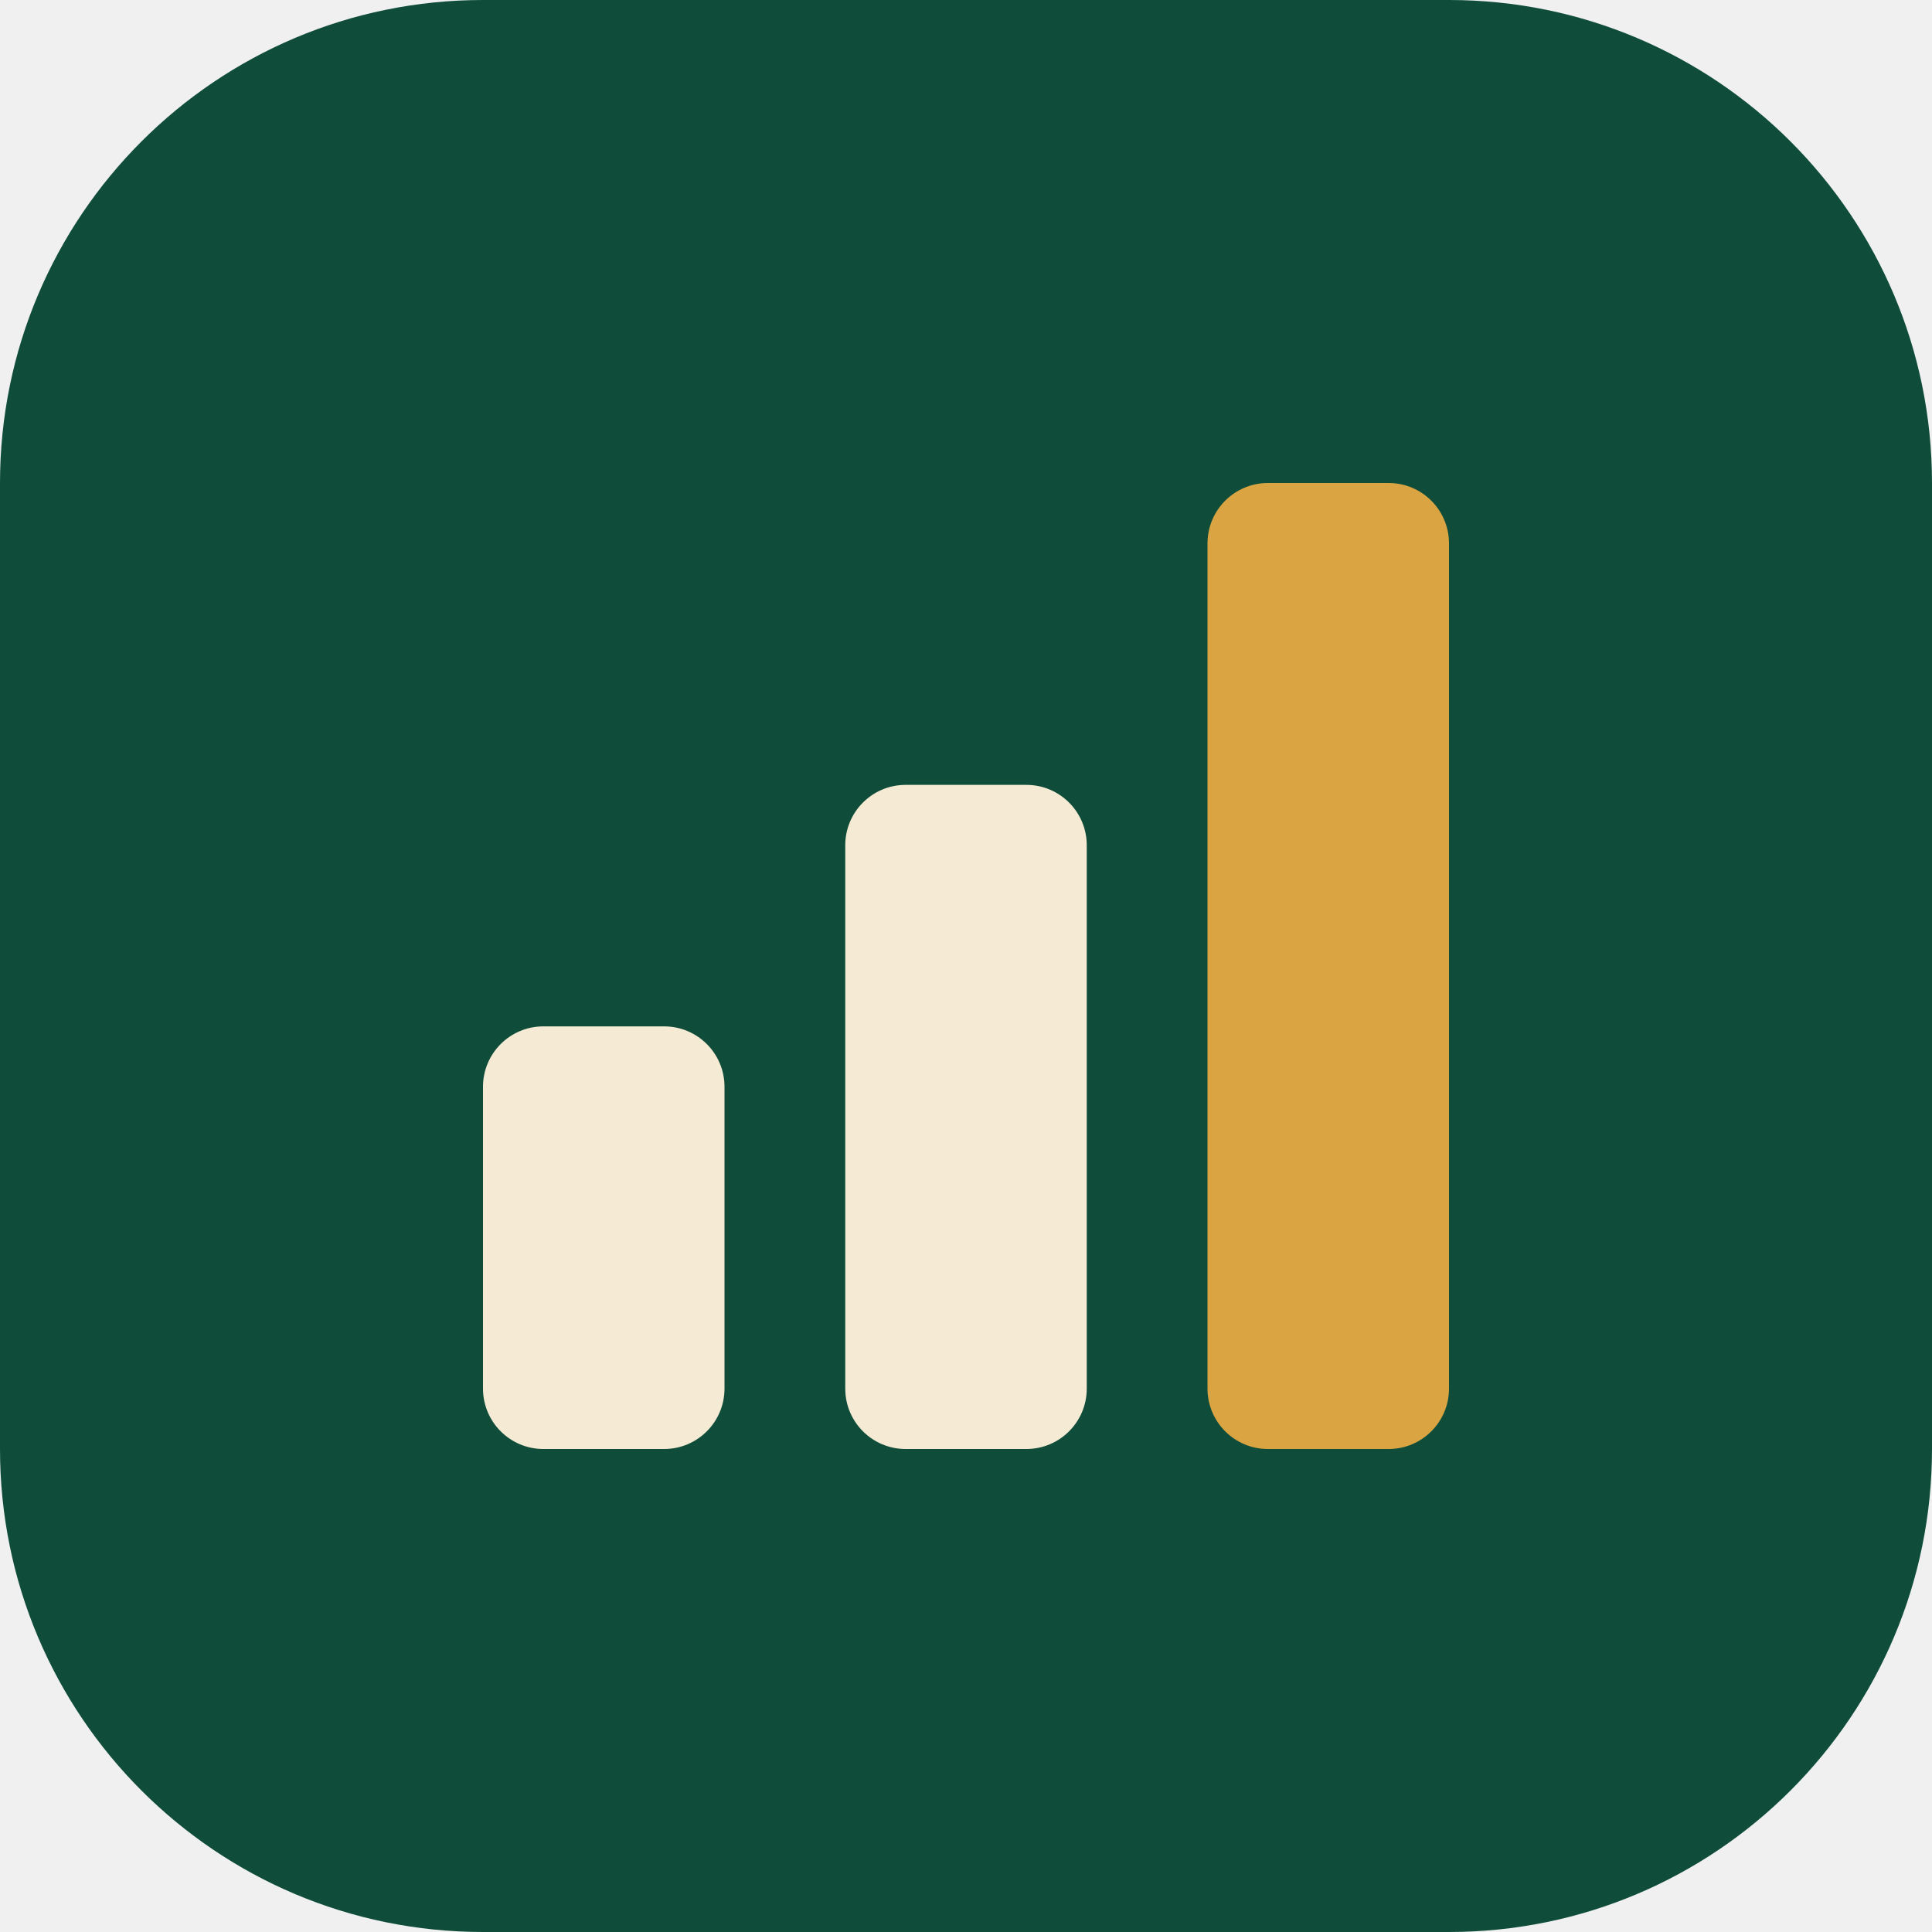
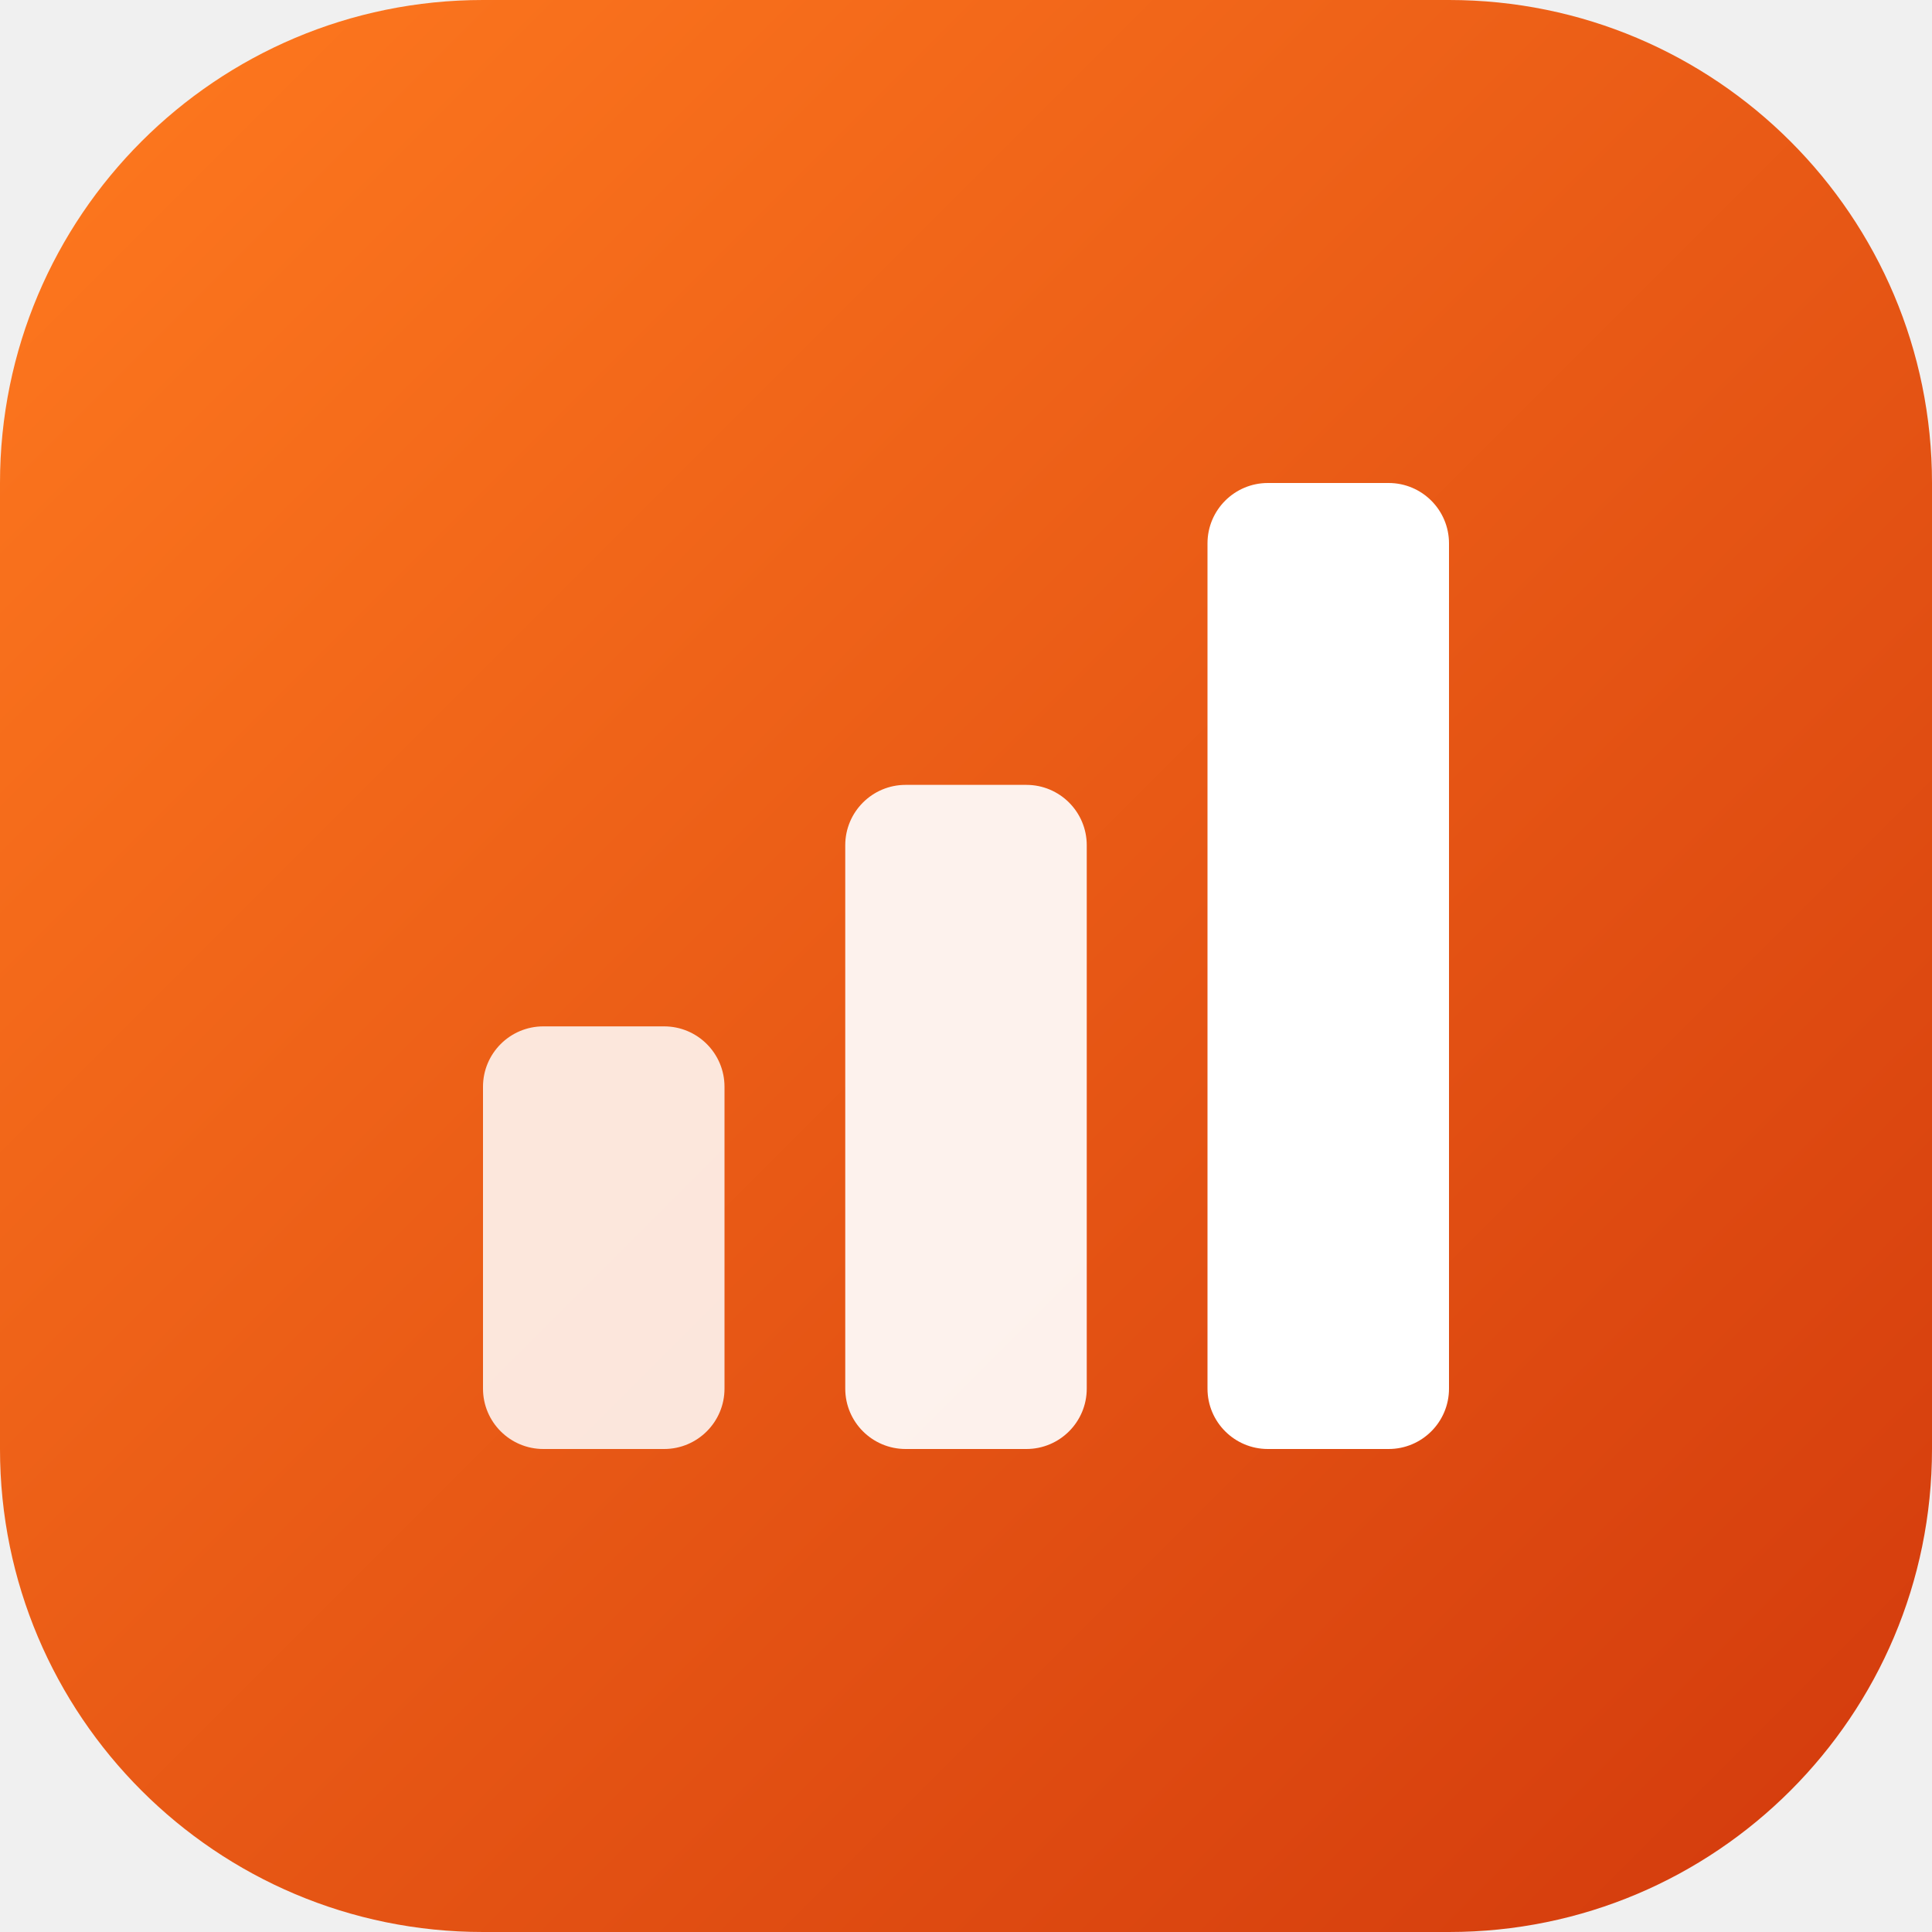
<svg xmlns="http://www.w3.org/2000/svg" viewBox="0 0 32 32">
-   <rect width="32" height="32" rx="8" fill="#0f4d3a" />
-   <rect x="8" y="17" width="4" height="7" rx="1" fill="#f5ead3" />
-   <rect x="14" y="13" width="4" height="11" rx="1" fill="#f5ead3" />
-   <rect x="20" y="8" width="4" height="16" rx="1" fill="#d9a441" />
+   <defs>
+     <linearGradient id="g" x1="0" y1="0" x2="1" y2="1">
+       <stop offset="0" stop-color="#ff7a1f" />
+       <stop offset="1" stop-color="#d2390c" />
+     </linearGradient>
+   </defs>
+   <rect width="32" height="32" rx="8" fill="url(#g)" />
+   <rect x="8" y="17" width="4" height="7" rx="1" fill="#fff" fill-opacity=".85" />
+   <rect x="14" y="13" width="4" height="11" rx="1" fill="#fff" fill-opacity=".92" />
+   <rect x="20" y="8" width="4" height="16" rx="1" fill="#fff" />
</svg>
